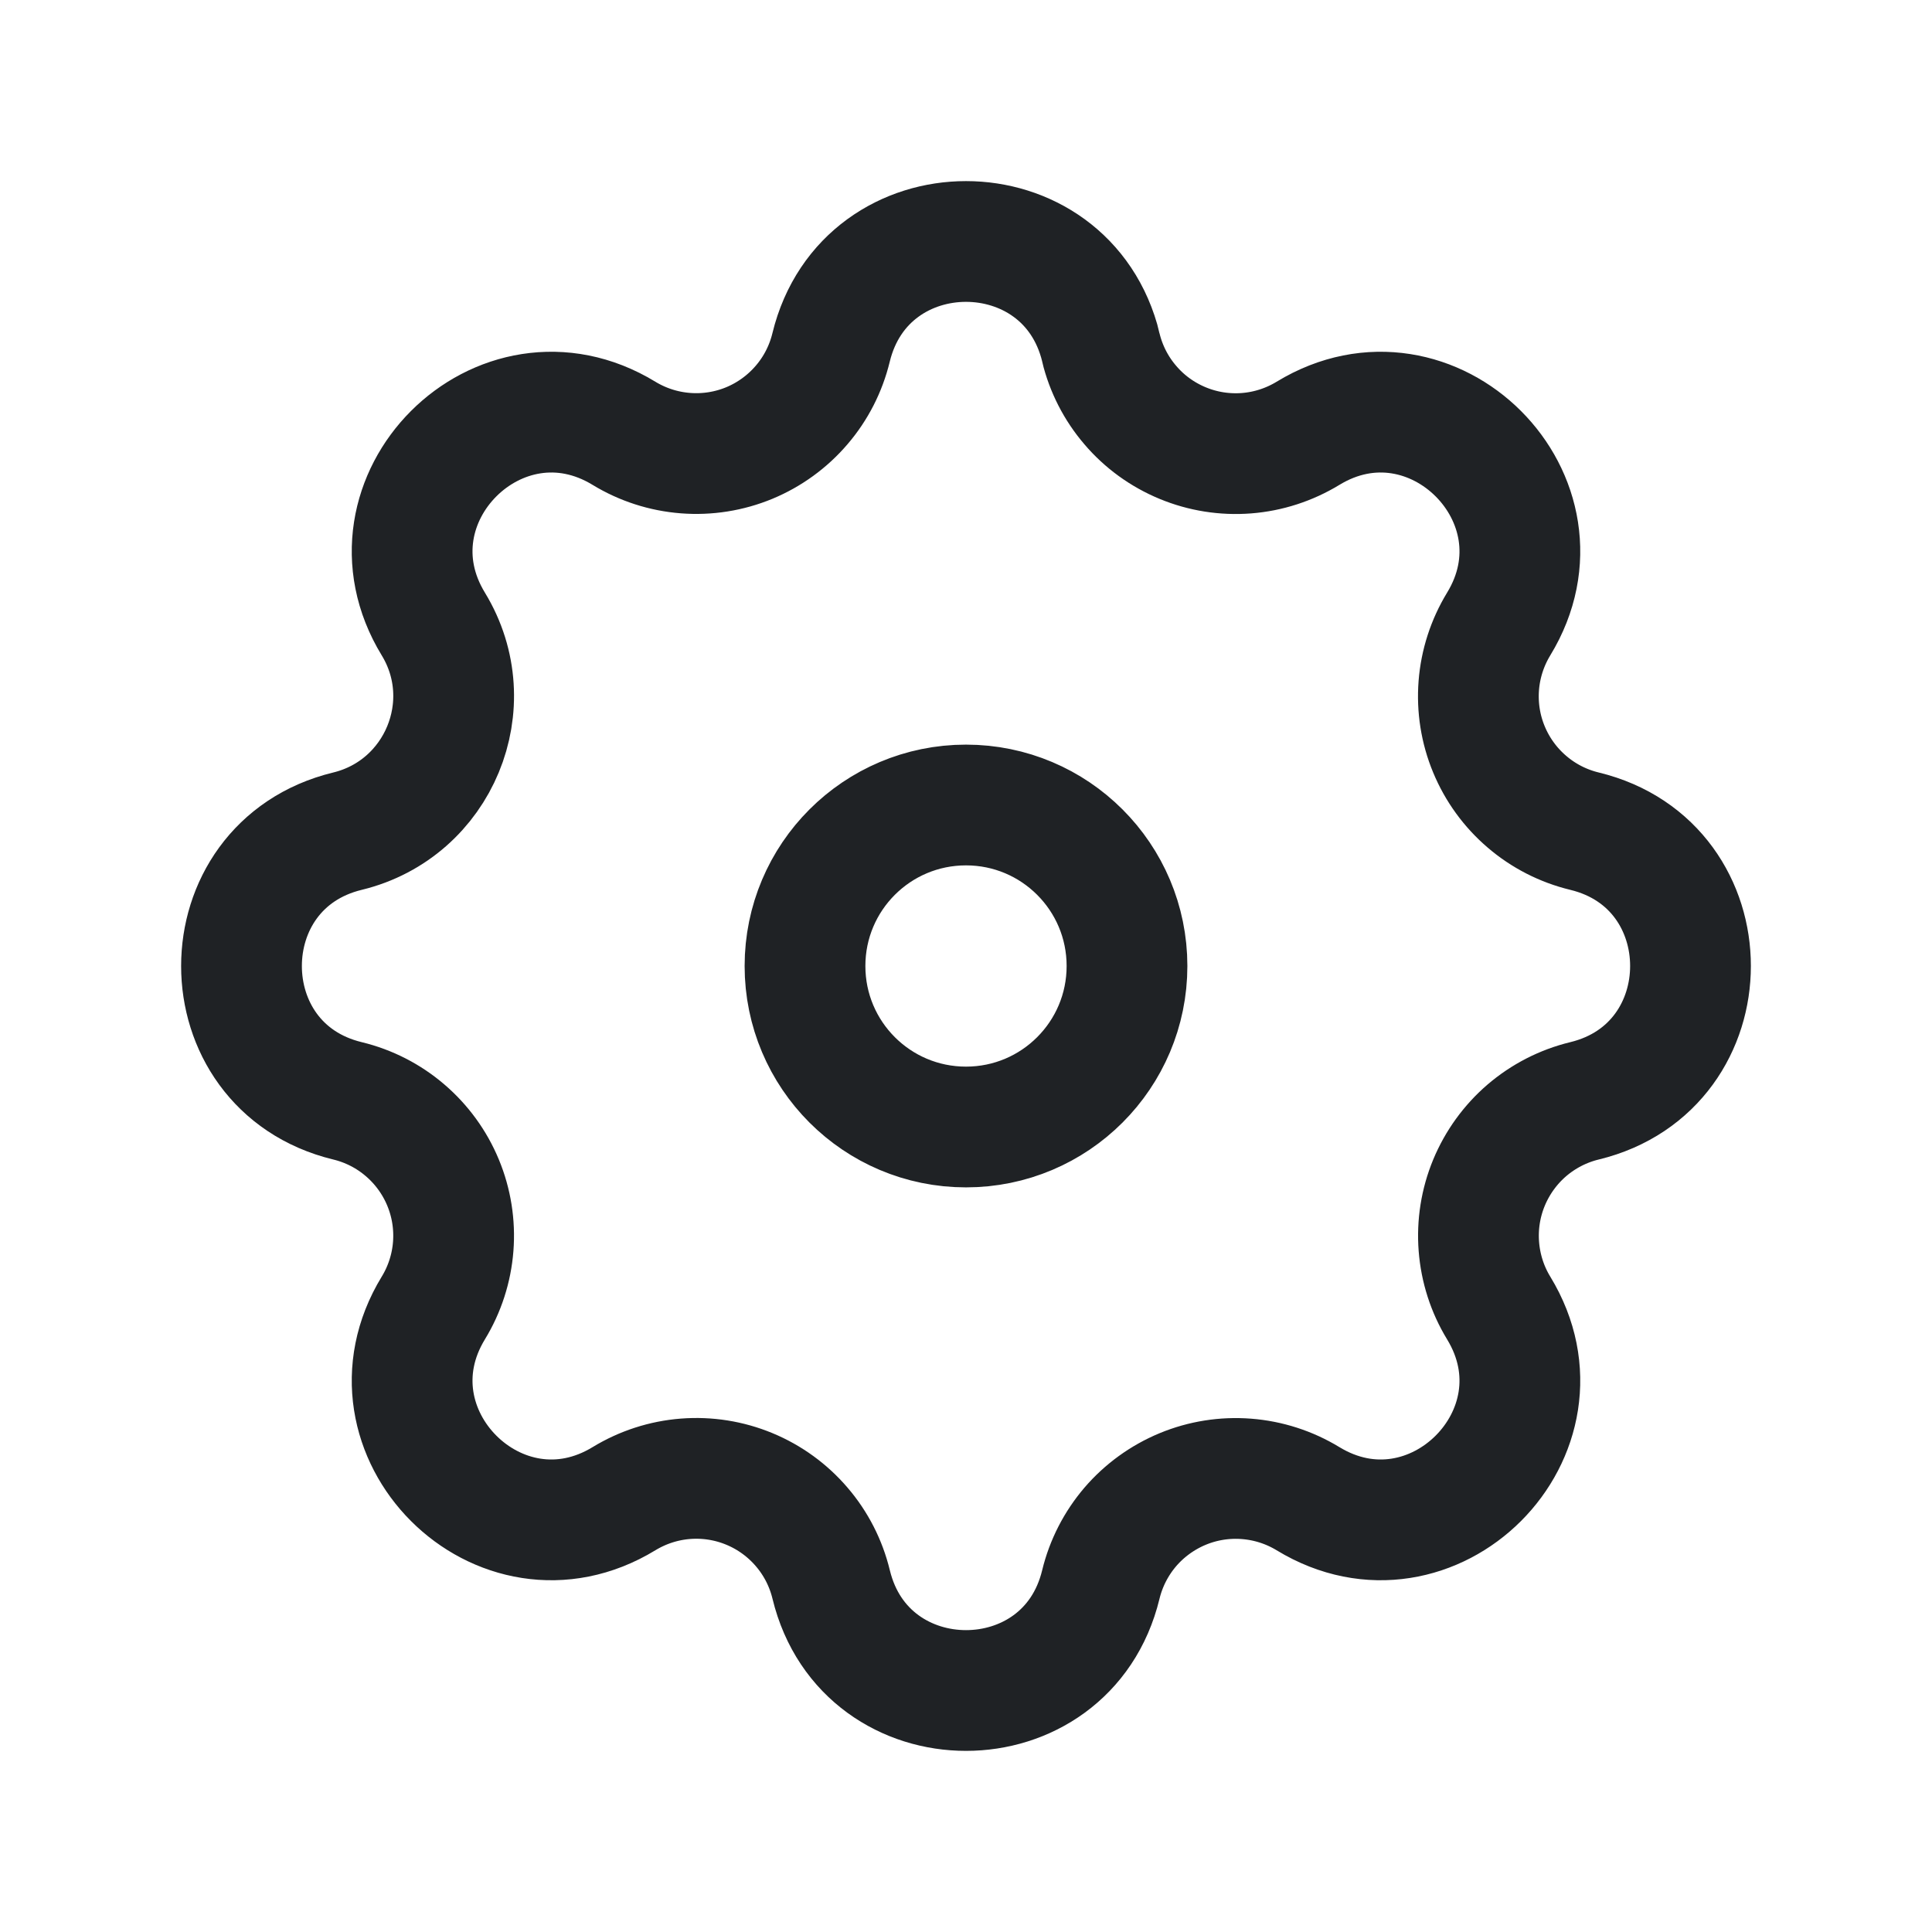
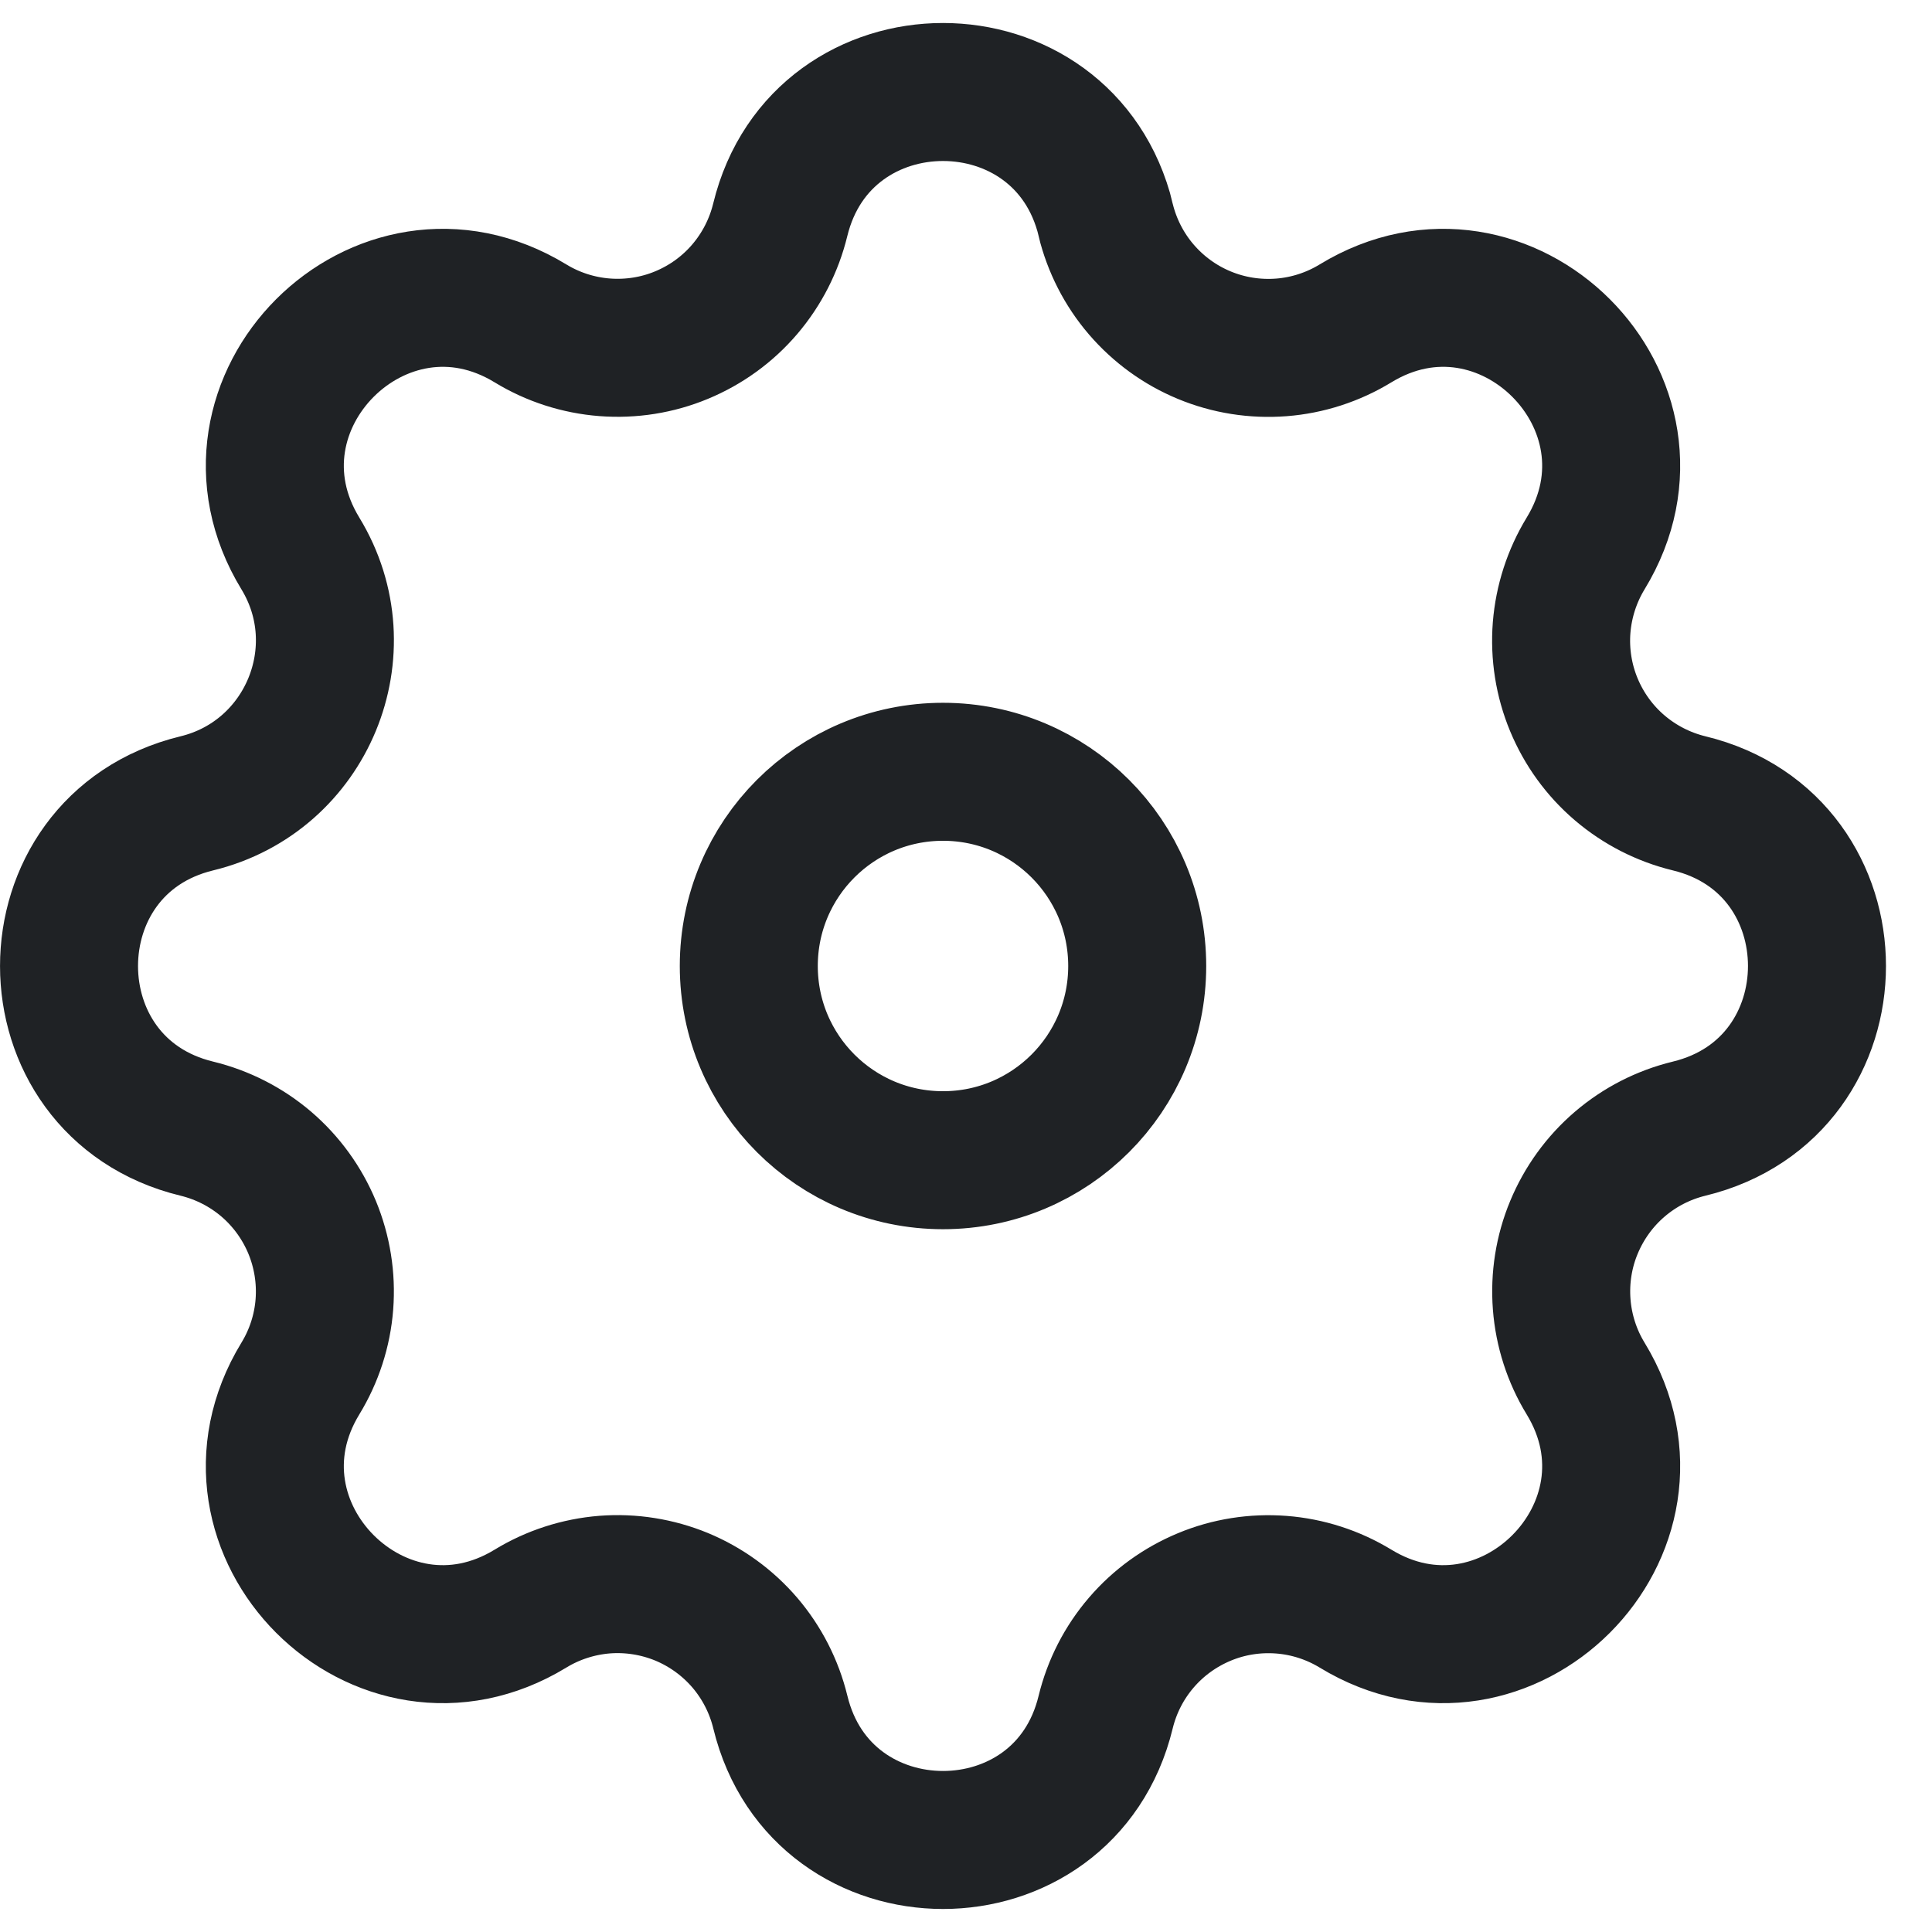
- <svg xmlns="http://www.w3.org/2000/svg" width="24" height="24" viewBox="0 0 24 24" fill="none">
-   <path d="M13.676 4.316C13.249 2.561 10.751 2.561 10.324 4.316C10.26 4.58 10.135 4.825 9.958 5.031C9.782 5.237 9.559 5.399 9.309 5.503C9.058 5.607 8.786 5.65 8.516 5.629C8.245 5.608 7.984 5.524 7.752 5.383C6.208 4.442 4.442 6.209 5.383 7.752C5.99 8.749 5.451 10.049 4.317 10.325C2.561 10.751 2.561 13.25 4.317 13.675C4.581 13.739 4.826 13.864 5.032 14.041C5.238 14.217 5.4 14.44 5.504 14.691C5.608 14.942 5.651 15.213 5.63 15.484C5.609 15.755 5.524 16.017 5.383 16.248C4.442 17.792 6.208 19.558 7.752 18.617C7.984 18.476 8.245 18.391 8.516 18.37C8.787 18.349 9.058 18.392 9.309 18.496C9.56 18.6 9.783 18.762 9.959 18.968C10.136 19.174 10.261 19.419 10.325 19.683C10.751 21.439 13.25 21.439 13.675 19.683C13.739 19.419 13.865 19.174 14.041 18.968C14.218 18.762 14.441 18.601 14.691 18.497C14.942 18.393 15.213 18.35 15.484 18.371C15.755 18.392 16.016 18.476 16.248 18.617C17.792 19.558 19.558 17.792 18.617 16.248C18.476 16.017 18.392 15.755 18.371 15.484C18.35 15.214 18.393 14.942 18.497 14.691C18.601 14.441 18.762 14.218 18.968 14.041C19.174 13.865 19.419 13.739 19.683 13.675C21.439 13.249 21.439 10.75 19.683 10.325C19.419 10.261 19.174 10.136 18.968 9.959C18.762 9.783 18.6 9.56 18.496 9.309C18.392 9.059 18.349 8.787 18.37 8.516C18.391 8.246 18.476 7.984 18.617 7.752C19.558 6.209 17.792 4.442 16.248 5.383C16.016 5.524 15.755 5.609 15.484 5.63C15.213 5.651 14.942 5.608 14.691 5.504C14.44 5.4 14.217 5.239 14.041 5.032C13.864 4.826 13.739 4.581 13.675 4.317L13.676 4.316ZM14 12C14 13.105 13.105 14 12 14C10.895 14 10 13.105 10 12C10 10.895 10.895 10 12 10C13.105 10 14 10.895 14 12Z" stroke-width="1.5" stroke="#1F2225" />
+ <svg xmlns="http://www.w3.org/2000/svg" width="21" height="21" viewBox="0 0 21 21" fill="none">
+   <path d="M12.019 2.389C11.568 0.537 8.932 0.537 8.481 2.389C8.413 2.668 8.281 2.926 8.095 3.144C7.909 3.362 7.674 3.532 7.409 3.642C7.145 3.752 6.858 3.797 6.572 3.775C6.287 3.753 6.01 3.664 5.766 3.515C4.137 2.522 2.272 4.387 3.265 6.016C3.906 7.068 3.337 8.441 2.14 8.732C0.287 9.182 0.287 11.819 2.14 12.268C2.419 12.336 2.677 12.468 2.895 12.654C3.113 12.841 3.283 13.076 3.393 13.341C3.502 13.605 3.548 13.892 3.526 14.178C3.504 14.463 3.414 14.74 3.265 14.984C2.272 16.613 4.137 18.478 5.766 17.485C6.01 17.336 6.287 17.247 6.572 17.224C6.858 17.202 7.145 17.248 7.41 17.357C7.674 17.467 7.909 17.637 8.096 17.855C8.282 18.073 8.414 18.331 8.482 18.61C8.932 20.463 11.569 20.463 12.018 18.61C12.086 18.331 12.218 18.073 12.405 17.855C12.591 17.638 12.826 17.468 13.091 17.358C13.355 17.248 13.642 17.203 13.928 17.225C14.213 17.247 14.489 17.336 14.734 17.485C16.363 18.478 18.228 16.613 17.235 14.984C17.086 14.74 16.997 14.463 16.975 14.178C16.953 13.892 16.998 13.605 17.108 13.341C17.218 13.076 17.388 12.841 17.605 12.655C17.823 12.468 18.081 12.336 18.36 12.268C20.213 11.818 20.213 9.181 18.36 8.732C18.081 8.664 17.823 8.532 17.605 8.346C17.387 8.16 17.217 7.925 17.107 7.66C16.997 7.395 16.952 7.108 16.974 6.823C16.997 6.537 17.086 6.261 17.235 6.016C18.228 4.387 16.363 2.522 14.734 3.515C14.49 3.664 14.213 3.754 13.928 3.776C13.642 3.798 13.355 3.753 13.09 3.643C12.826 3.534 12.591 3.363 12.404 3.145C12.218 2.928 12.086 2.669 12.018 2.391L12.019 2.389ZM12.361 10.5C12.361 11.666 11.416 12.611 10.25 12.611C9.084 12.611 8.139 11.666 8.139 10.5C8.139 9.334 9.084 8.389 10.25 8.389C11.416 8.389 12.361 9.334 12.361 10.5Z" stroke-width="1.5" stroke="#1F2225" />
</svg>
